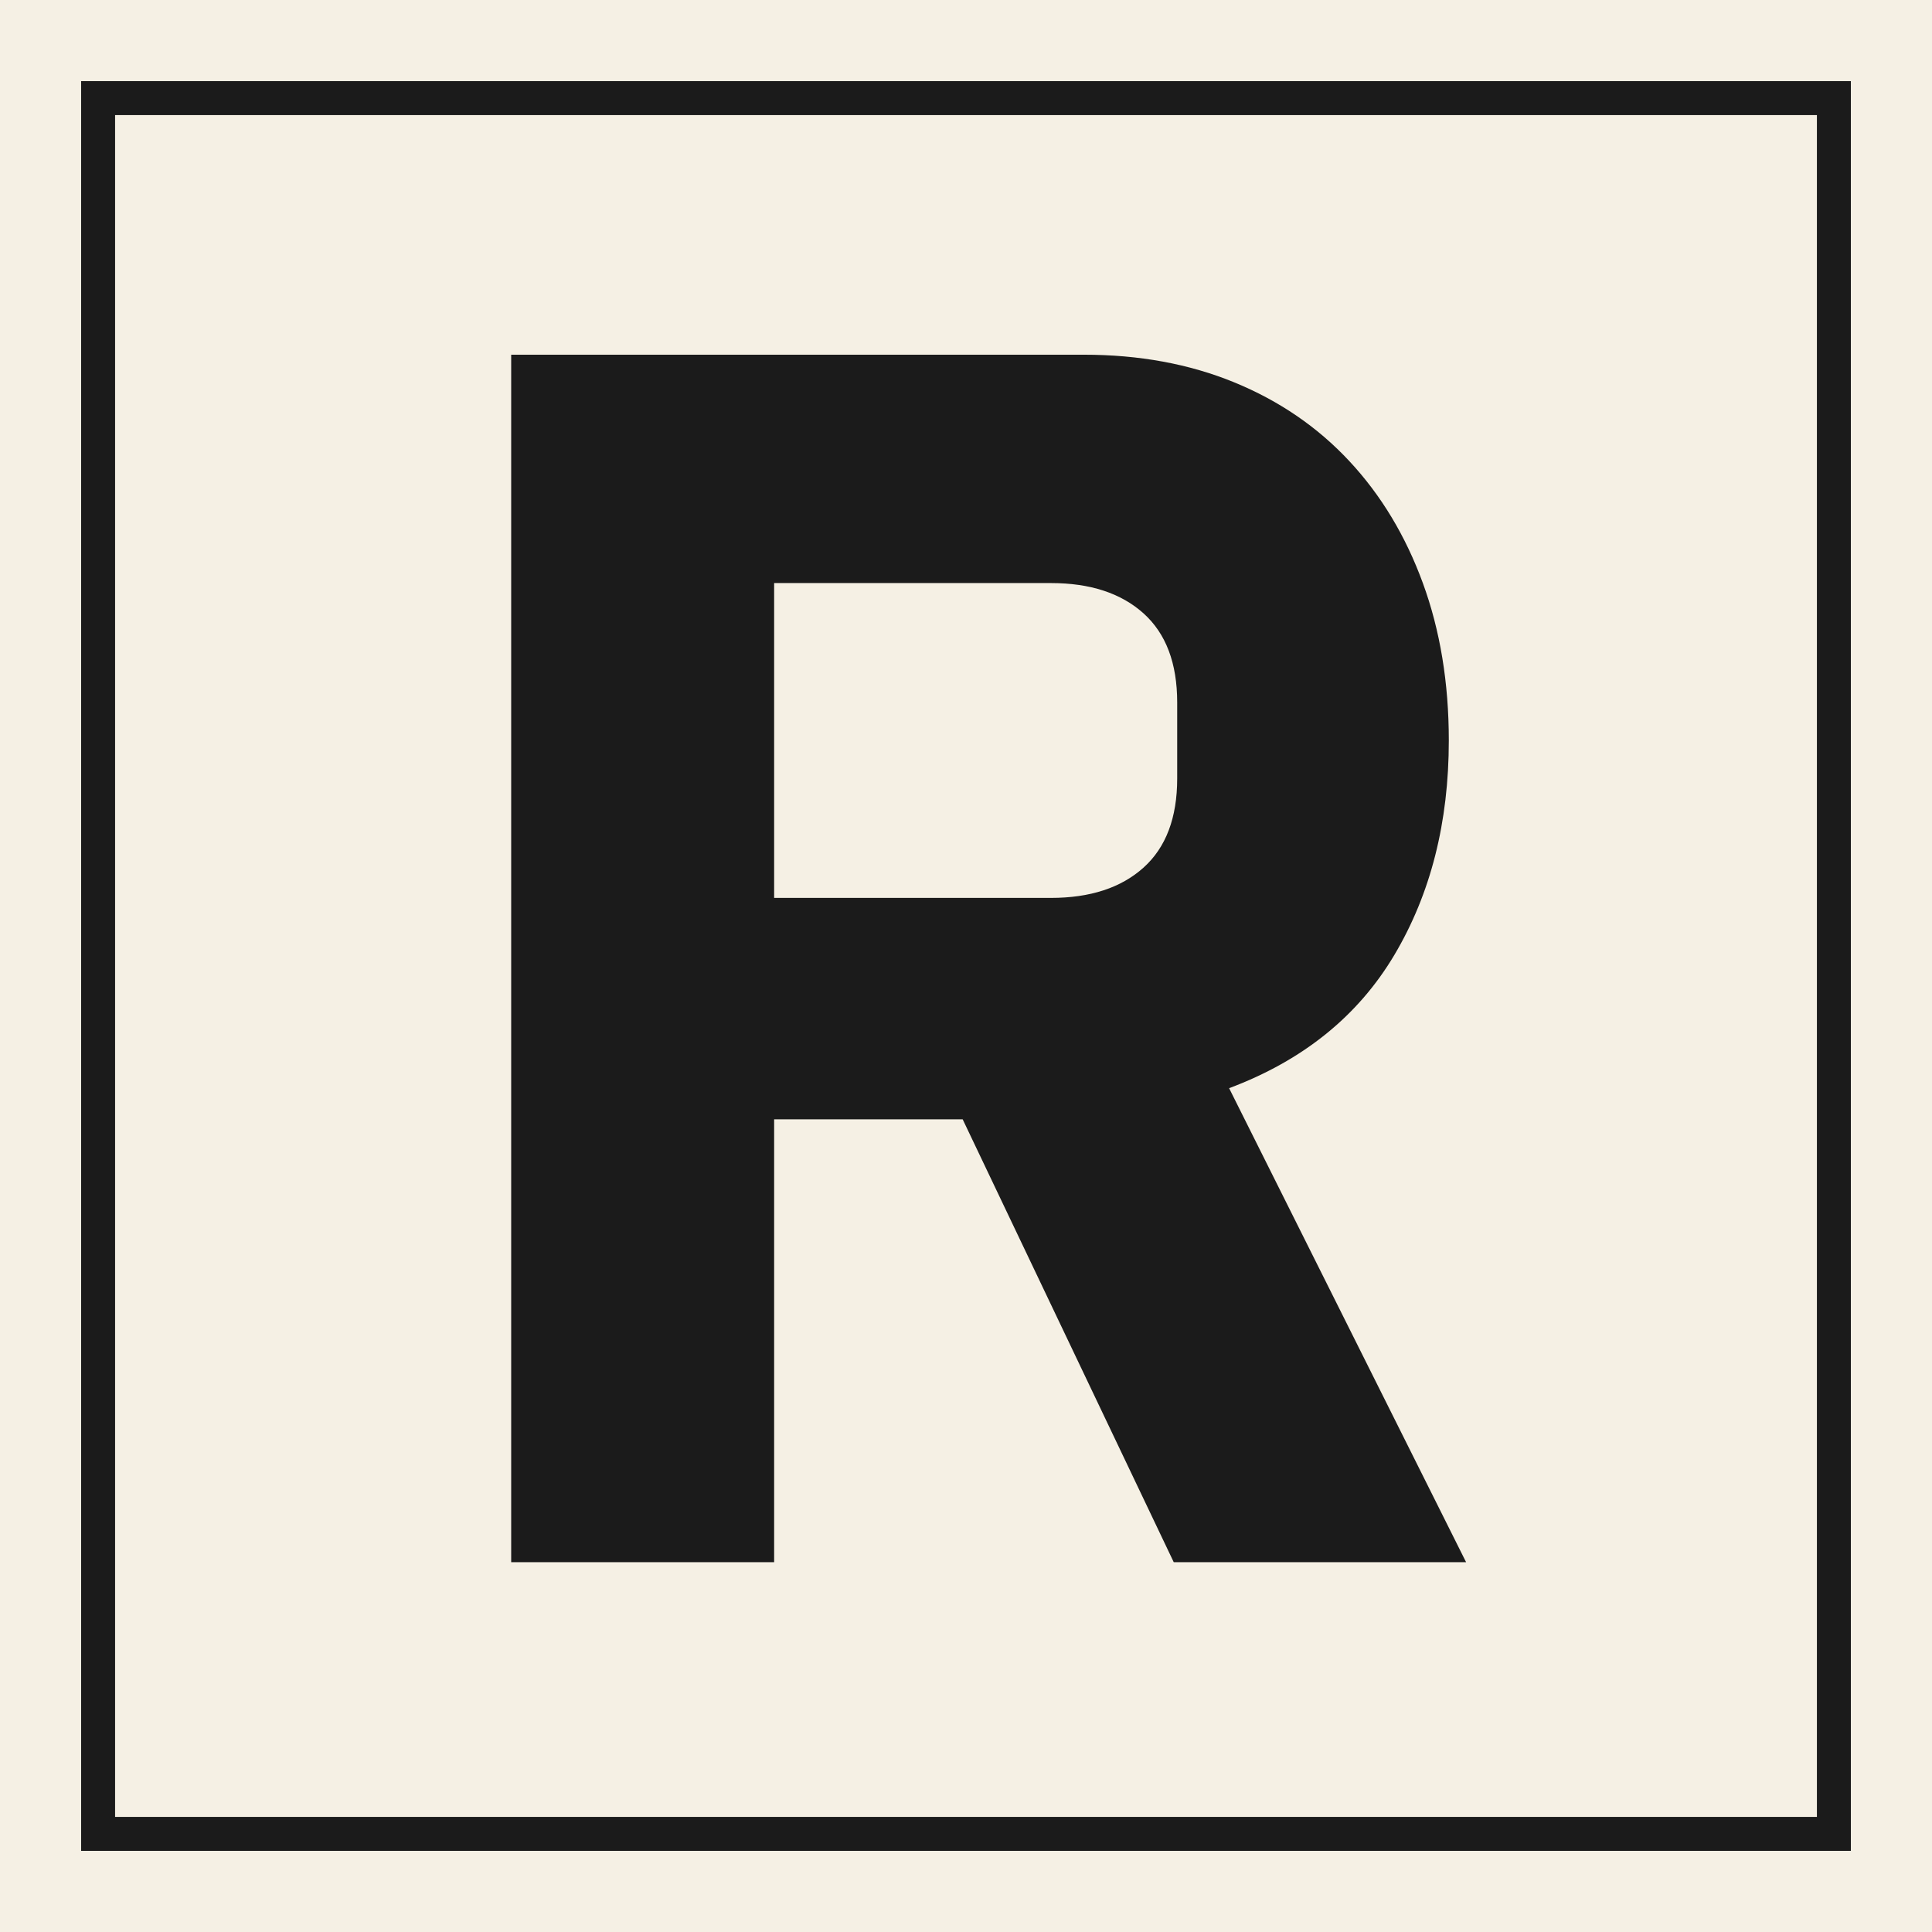
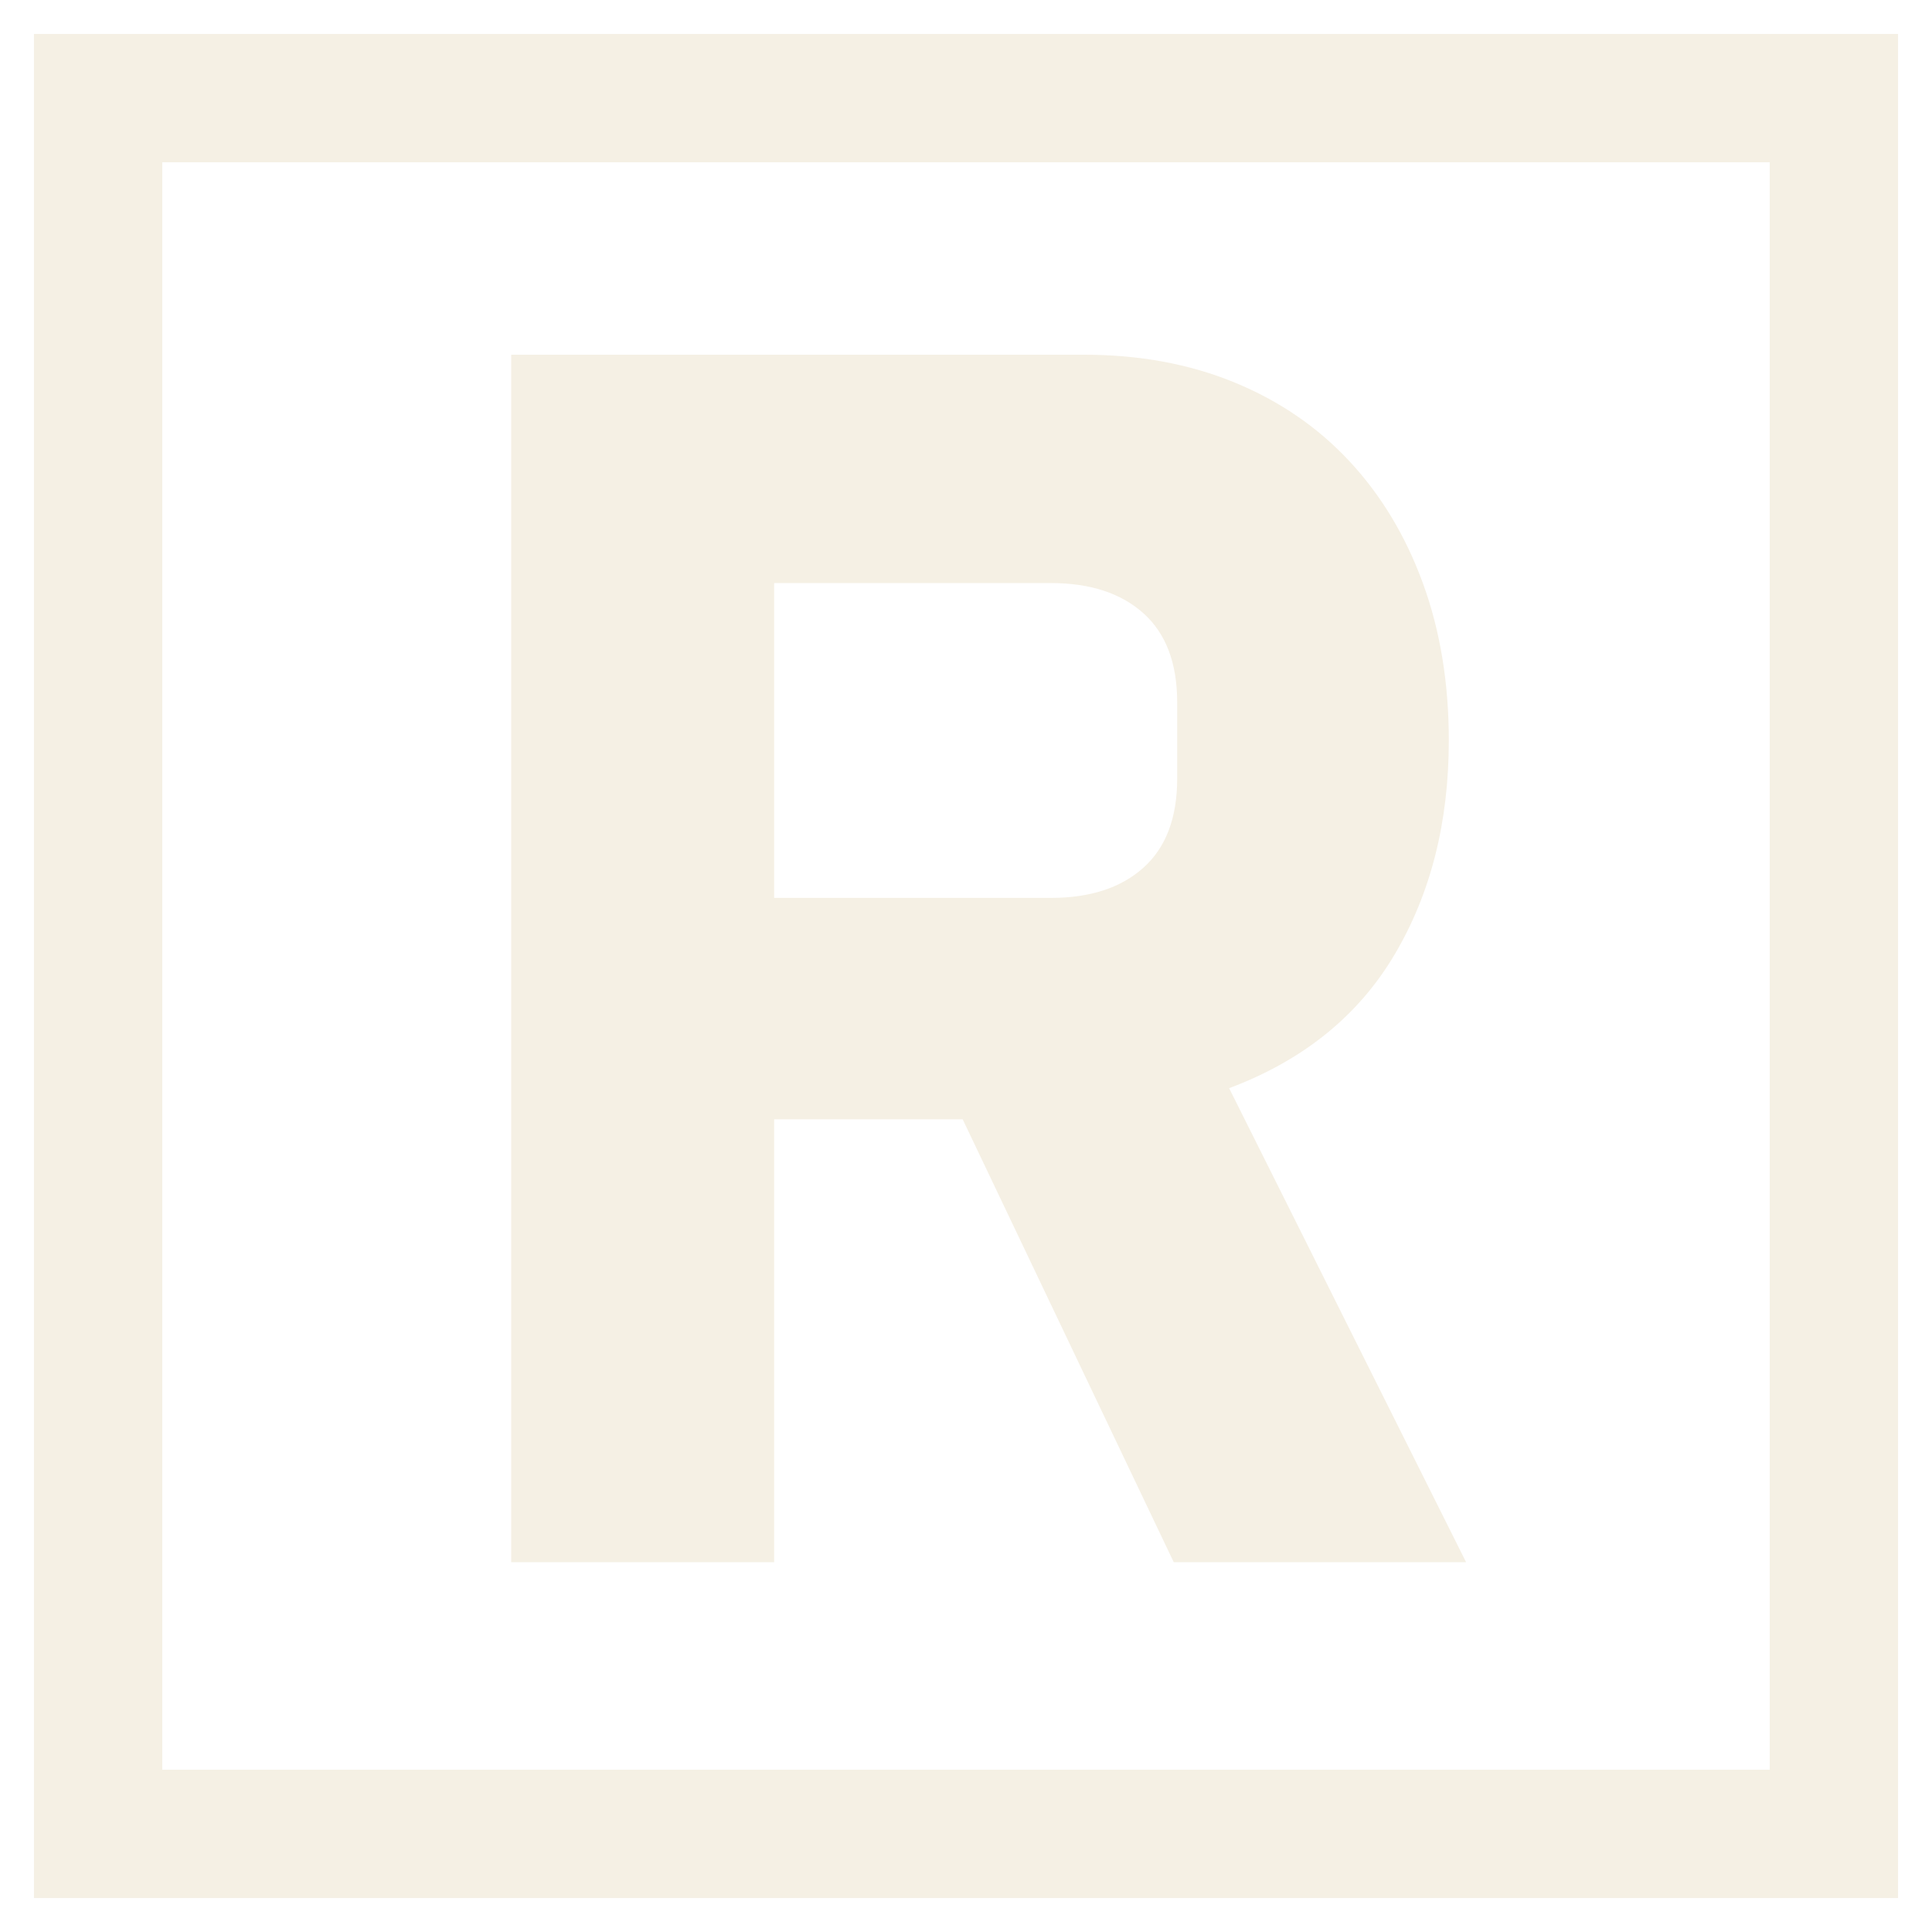
- <svg xmlns="http://www.w3.org/2000/svg" viewBox="0 0 24 24" width="24" height="24">
-   <g transform="scale(0.046875)">
-     <rect width="512" height="512" fill="#F5F0E4" />
-     <rect x="26" y="26" width="460" height="460" fill="none" stroke="#1B1B1B" stroke-width="9" />
-     <g transform="translate(21.06 13.06) scale(0.941176)">
-       <path fill="#1B1B1B" fill-rule="nonzero" d="M195.6 426H121.56V86H282.79Q306.17 86 325.17 93.79Q344.17 101.59 357.56 115.96Q370.96 130.33 378.26 150.3Q385.57 170.27 385.57 194.62Q385.57 229.21 370.23 255.03Q354.88 280.84 323.71 292.53L390.44 426H308.12L248.69 301.3H195.6ZM273.54 238.95Q290.1 238.95 299.6 230.43Q309.09 221.9 309.09 205.34V183.91Q309.09 167.35 299.6 158.82Q290.1 150.3 273.54 150.3H195.6V238.95Z" />
-     </g>
+ <svg xmlns="http://www.w3.org/2000/svg" viewBox="0 0 512 512" width="24" height="24" role="img" aria-label="Repotory">
+   <rect x="26" y="26" width="460" height="460" fill="none" stroke="#F5F0E4" stroke-width="34" />
+   <g transform="translate(21.06 13.06) scale(0.941176)">
+     <path fill="#F5F0E4" fill-rule="nonzero" d="M195.6 426H121.56V86H282.79Q306.17 86 325.17 93.79Q344.17 101.59 357.56 115.96Q370.96 130.33 378.26 150.3Q385.57 170.27 385.57 194.62Q385.57 229.21 370.23 255.03Q354.88 280.84 323.71 292.53L390.44 426H308.12L248.69 301.3H195.6ZM273.54 238.95Q290.1 238.95 299.6 230.43Q309.09 221.9 309.09 205.34V183.91Q309.09 167.35 299.6 158.82Q290.1 150.3 273.54 150.3H195.6V238.95Z" />
  </g>
</svg>
